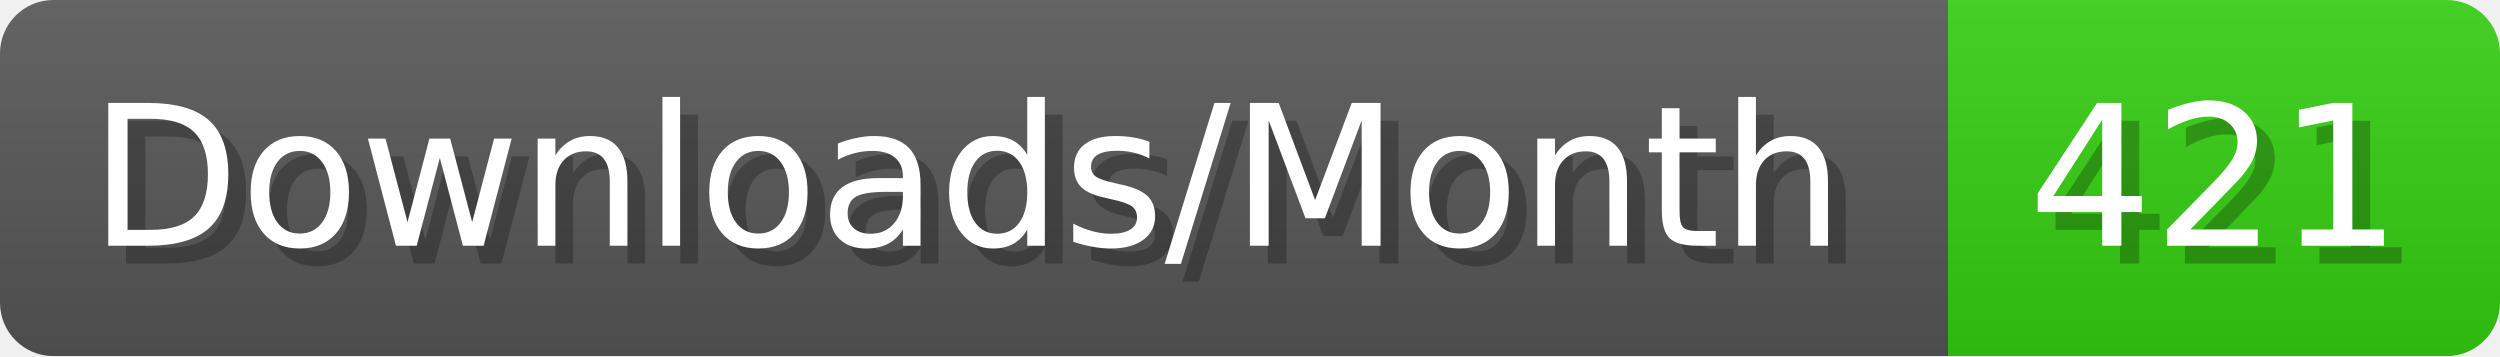
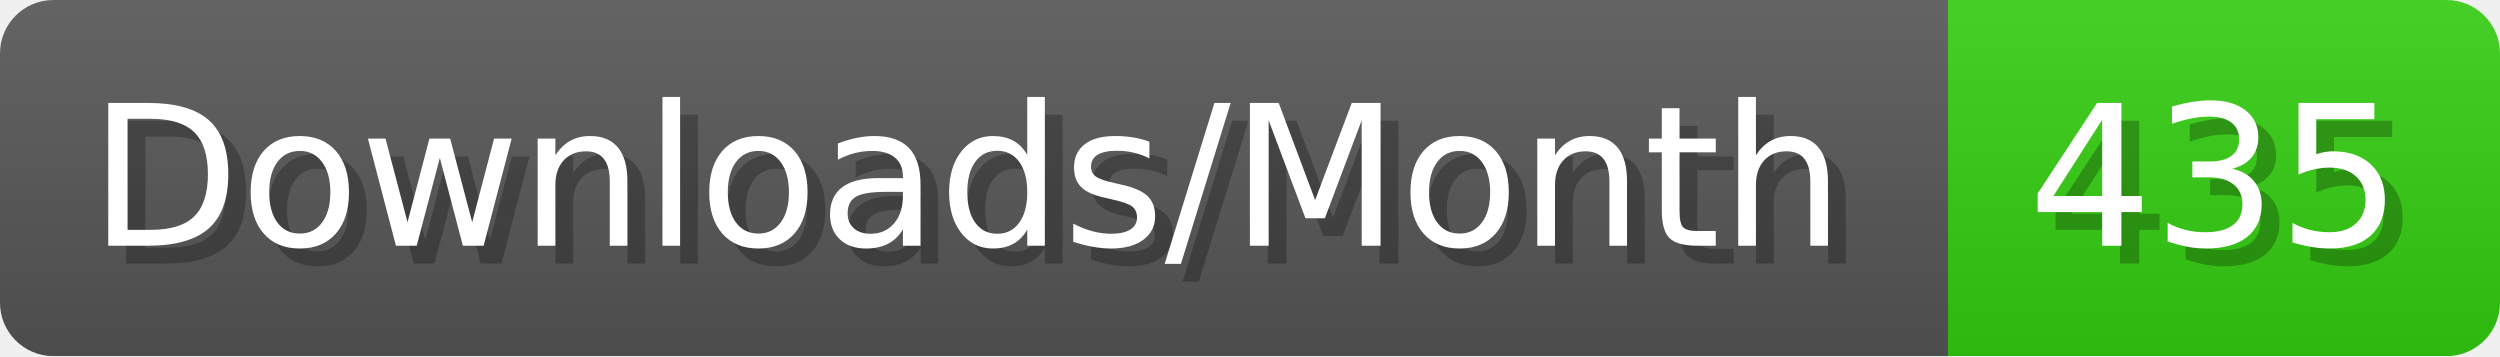
- <svg xmlns="http://www.w3.org/2000/svg" width="140.4" height="20" viewBox="0 0 1404 200" role="img" aria-label="Downloads/Month: 421">
+ <svg xmlns="http://www.w3.org/2000/svg" width="140.4" height="20" viewBox="0 0 1404 200" role="img" aria-label="Downloads/Month: 435">
  <linearGradient id="YlXUI" x2="0" y2="100%">
    <stop offset="0" stop-opacity=".1" stop-color="#EEE" />
    <stop offset="1" stop-opacity=".1" />
  </linearGradient>
  <mask id="JHhop">
    <rect width="1404" height="200" rx="30" fill="#FFF" />
  </mask>
  <g mask="url(#JHhop)">
    <rect width="1094" height="200" fill="#555" />
    <rect width="310" height="200" fill="#3C1" x="1094" />
    <rect width="1404" height="200" fill="url(#YlXUI)" />
  </g>
  <g aria-hidden="true" fill="#fff" text-anchor="start" font-family="Verdana,DejaVu Sans,sans-serif" font-size="110">
    <text x="60" y="148" textLength="994" fill="#000" opacity="0.25">Downloads/Month</text>
    <text x="50" y="138" textLength="994">Downloads/Month</text>
-     <text x="1149" y="148" textLength="210" fill="#000" opacity="0.25">421</text>
-     <text x="1139" y="138" textLength="210">421</text>
+     <text x="1149" y="148" textLength="210" fill="#000" opacity="0.25">435</text>
+     <text x="1139" y="138" textLength="210">435</text>
  </g>
</svg>
